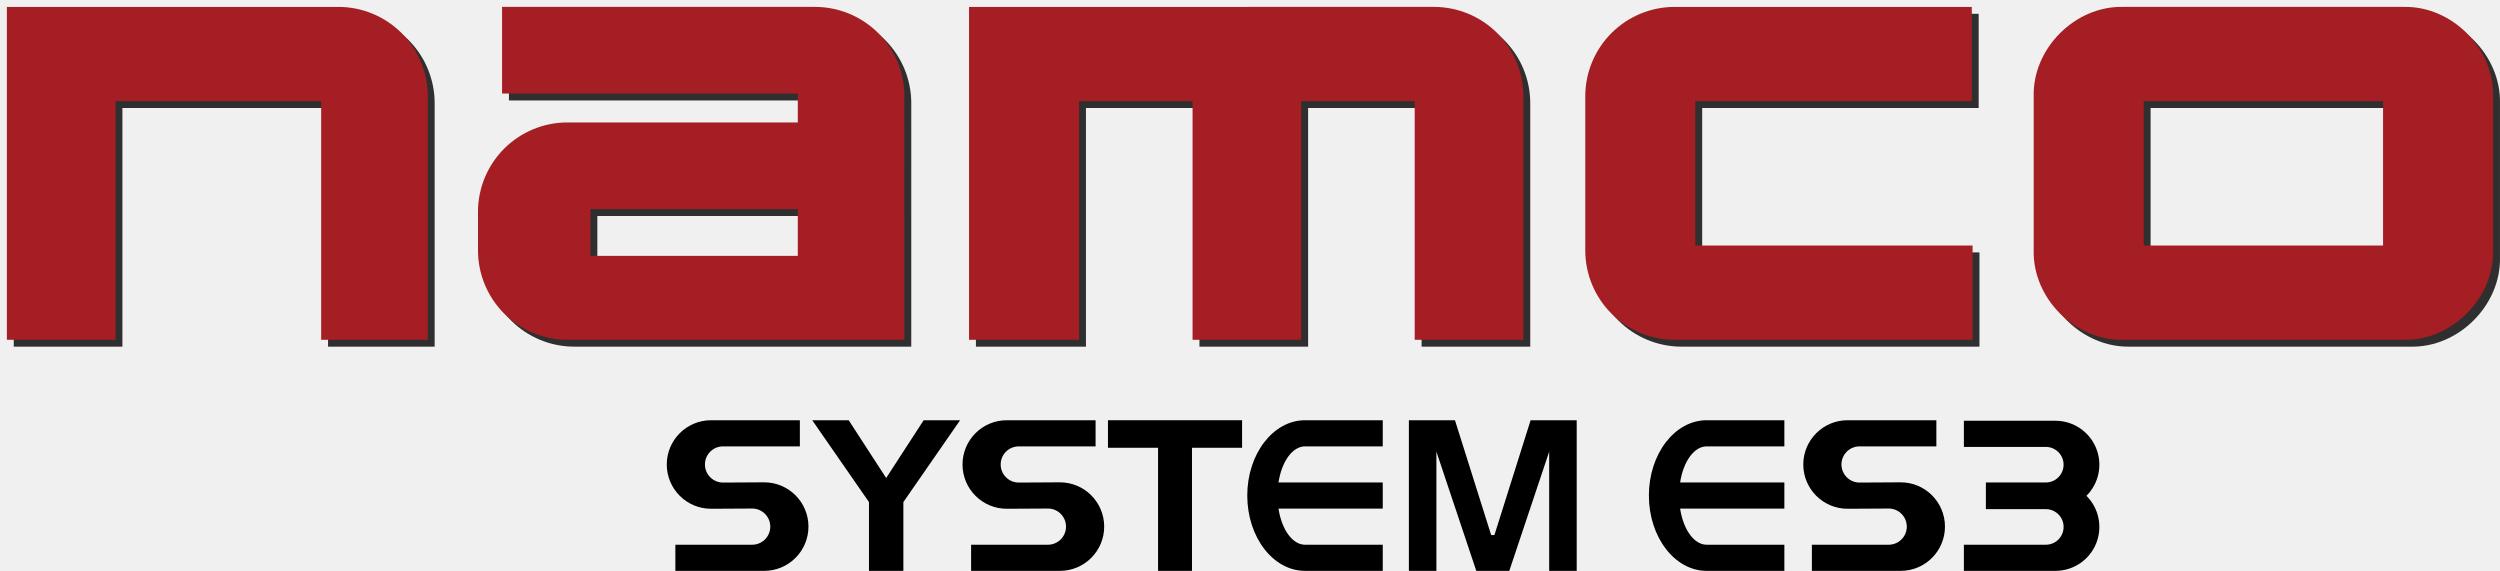
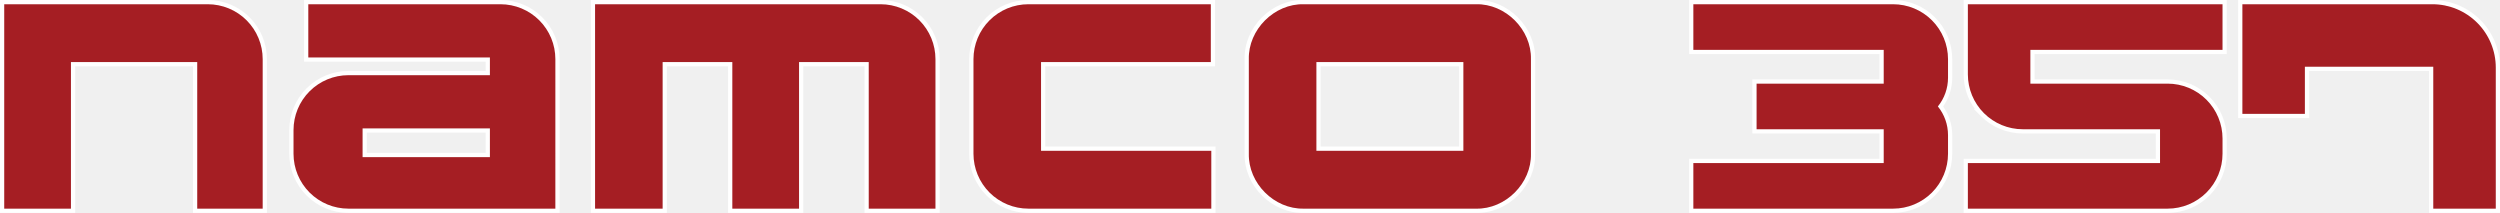
- <svg xmlns="http://www.w3.org/2000/svg" width="3635.027mm" height="830.034mm" viewBox="0 0 3635.027 830.033" version="1.1" id="svg1" xml:space="preserve">
+ <svg xmlns="http://www.w3.org/2000/svg" width="5919.539mm" height="504.064mm" viewBox="0 0 5919.538 504.064" version="1.1" id="svg1" xml:space="preserve">
  <defs id="defs1">
    <marker id="DistanceX" orient="auto" refX="0" refY="0" style="overflow:visible">
      <path d="M 3,-3 -3,3 M 0,-5 V 5" style="stroke:#000000;stroke-width:0.5" id="path1" />
    </marker>
    <pattern id="Hatch" patternUnits="userSpaceOnUse" width="8" height="8" x="0" y="0">
      <path d="M8 4 l-4,4" stroke="#000000" stroke-width="0.25" linecap="square" id="path2" />
      <path d="M6 2 l-4,4" stroke="#000000" stroke-width="0.25" linecap="square" id="path3" />
      <path d="M4 0 l-4,4" stroke="#000000" stroke-width="0.25" linecap="square" id="path4" />
    </pattern>
    <symbol id="*Model_Space" />
    <symbol id="*Paper_Space" />
    <symbol id="*Paper_Space0" />
    <marker id="DistanceX-0" orient="auto" refX="0" refY="0" style="overflow:visible">
      <path d="M 3,-3 -3,3 M 0,-5 V 5" style="stroke:#000000;stroke-width:0.5" id="path1-9" />
    </marker>
    <pattern id="Hatch-4" patternUnits="userSpaceOnUse" width="8" height="8" x="0" y="0">
      <path d="M8 4 l-4,4" stroke="#000000" stroke-width="0.25" linecap="square" id="path2-8" />
      <path d="M6 2 l-4,4" stroke="#000000" stroke-width="0.25" linecap="square" id="path3-8" />
      <path d="M4 0 l-4,4" stroke="#000000" stroke-width="0.25" linecap="square" id="path4-2" />
    </pattern>
    <symbol id="*Model_Space-4" />
    <symbol id="*Paper_Space-5" />
    <symbol id="*Paper_Space0-5" />
    <marker id="DistanceX-02" orient="auto" refX="0" refY="0" style="overflow:visible">
      <path d="M 3,-3 -3,3 M 0,-5 V 5" style="stroke:#000000;stroke-width:0.5" id="path1-4" />
    </marker>
    <pattern id="Hatch-8" patternUnits="userSpaceOnUse" width="8" height="8" x="0" y="0">
      <path d="M8 4 l-4,4" stroke="#000000" stroke-width="0.25" linecap="square" id="path2-6" />
      <path d="M6 2 l-4,4" stroke="#000000" stroke-width="0.25" linecap="square" id="path3-5" />
      <path d="M4 0 l-4,4" stroke="#000000" stroke-width="0.25" linecap="square" id="path4-0" />
    </pattern>
    <symbol id="*Model_Space-9" />
    <symbol id="*Paper_Space-0" />
    <symbol id="*Paper_Space0-0" />
    <marker id="DistanceX-2" orient="auto" refX="0" refY="0" style="overflow:visible">
      <path d="M 3,-3 -3,3 M 0,-5 V 5" style="stroke:#000000;stroke-width:0.5" id="path1-6" />
    </marker>
    <pattern id="Hatch-0" patternUnits="userSpaceOnUse" width="8" height="8" x="0" y="0">
      <path d="M8 4 l-4,4" stroke="#000000" stroke-width="0.25" linecap="square" id="path2-1" />
      <path d="M6 2 l-4,4" stroke="#000000" stroke-width="0.25" linecap="square" id="path3-6" />
      <path d="M4 0 l-4,4" stroke="#000000" stroke-width="0.25" linecap="square" id="path4-5" />
    </pattern>
    <symbol id="*Model_Space-7" />
    <symbol id="*Paper_Space-54" />
    <symbol id="*Paper_Space0-1" />
    <marker id="DistanceX-4" orient="auto" refX="0" refY="0" style="overflow:visible">
      <path d="M 3,-3 -3,3 M 0,-5 V 5" style="stroke:#000000;stroke-width:0.5" id="path1-3" />
    </marker>
    <pattern id="Hatch-9" patternUnits="userSpaceOnUse" width="8" height="8" x="0" y="0">
      <path d="M8 4 l-4,4" stroke="#000000" stroke-width="0.25" linecap="square" id="path2-88" />
      <path d="M6 2 l-4,4" stroke="#000000" stroke-width="0.25" linecap="square" id="path3-0" />
      <path d="M4 0 l-4,4" stroke="#000000" stroke-width="0.25" linecap="square" id="path4-8" />
    </pattern>
    <symbol id="*Model_Space-77" />
    <symbol id="*Paper_Space-8" />
    <symbol id="*Paper_Space0-3" />
    <marker id="DistanceX-7" orient="auto" refX="0" refY="0" style="overflow:visible">
      <path d="M 3,-3 -3,3 M 0,-5 V 5" style="stroke:#000000;stroke-width:0.5" id="path1-2" />
    </marker>
    <pattern id="Hatch-2" patternUnits="userSpaceOnUse" width="8" height="8" x="0" y="0">
      <path d="M8 4 l-4,4" stroke="#000000" stroke-width="0.25" linecap="square" id="path2-82" />
      <path d="M6 2 l-4,4" stroke="#000000" stroke-width="0.25" linecap="square" id="path3-89" />
      <path d="M4 0 l-4,4" stroke="#000000" stroke-width="0.25" linecap="square" id="path4-07" />
    </pattern>
    <symbol id="*Model_Space-8" />
    <symbol id="*Paper_Space-1" />
    <symbol id="*Paper_Space0-58" />
    <marker id="DistanceX-25" orient="auto" refX="0" refY="0" style="overflow:visible">
      <path d="M 3,-3 -3,3 M 0,-5 V 5" style="stroke:#000000;stroke-width:0.5" id="path1-36" />
    </marker>
    <pattern id="Hatch-1" patternUnits="userSpaceOnUse" width="8" height="8" x="0" y="0">
      <path d="M8 4 l-4,4" stroke="#000000" stroke-width="0.25" linecap="square" id="path2-86" />
      <path d="M6 2 l-4,4" stroke="#000000" stroke-width="0.25" linecap="square" id="path3-2" />
      <path d="M4 0 l-4,4" stroke="#000000" stroke-width="0.25" linecap="square" id="path4-1" />
    </pattern>
    <symbol id="*Model_Space-46" />
    <symbol id="*Paper_Space-2" />
    <symbol id="*Paper_Space0-9" />
    <marker id="DistanceX-5" orient="auto" refX="0" refY="0" style="overflow:visible">
      <path d="M 3,-3 -3,3 M 0,-5 V 5" style="stroke:#000000;stroke-width:0.5" id="path1-7" />
    </marker>
    <pattern id="Hatch-98" patternUnits="userSpaceOnUse" width="8" height="8" x="0" y="0">
      <path d="M8 4 l-4,4" stroke="#000000" stroke-width="0.25" linecap="square" id="path2-3" />
      <path d="M6 2 l-4,4" stroke="#000000" stroke-width="0.25" linecap="square" id="path3-02" />
      <path d="M4 0 l-4,4" stroke="#000000" stroke-width="0.25" linecap="square" id="path4-23" />
    </pattern>
    <symbol id="*Model_Space-6" />
    <symbol id="*Paper_Space-7" />
    <symbol id="*Paper_Space0-15" />
    <marker id="DistanceX-52" orient="auto" refX="0" refY="0" style="overflow:visible">
      <path d="M 3,-3 -3,3 M 0,-5 V 5" style="stroke:#000000;stroke-width:0.5" id="path1-8" />
    </marker>
    <pattern id="Hatch-07" patternUnits="userSpaceOnUse" width="8" height="8" x="0" y="0">
      <path d="M8 4 l-4,4" stroke="#000000" stroke-width="0.25" linecap="square" id="path2-2" />
      <path d="M6 2 l-4,4" stroke="#000000" stroke-width="0.25" linecap="square" id="path3-25" />
      <path d="M4 0 l-4,4" stroke="#000000" stroke-width="0.25" linecap="square" id="path4-9" />
    </pattern>
    <symbol id="*Model_Space-1" />
    <symbol id="*Paper_Space-08" />
    <symbol id="*Paper_Space0-50" />
    <marker id="DistanceX-58" orient="auto" refX="0" refY="0" style="overflow:visible">
      <path d="M 3,-3 -3,3 M 0,-5 V 5" style="stroke:#000000;stroke-width:0.5" id="path1-61" />
    </marker>
    <pattern id="Hatch-5" patternUnits="userSpaceOnUse" width="8" height="8" x="0" y="0">
      <path d="M8 4 l-4,4" stroke="#000000" stroke-width="0.25" linecap="square" id="path2-5" />
      <path d="M6 2 l-4,4" stroke="#000000" stroke-width="0.25" linecap="square" id="path3-1" />
      <path d="M4 0 l-4,4" stroke="#000000" stroke-width="0.25" linecap="square" id="path4-96" />
    </pattern>
    <symbol id="*Model_Space-45" />
    <symbol id="*Paper_Space-4" />
    <symbol id="*Paper_Space0-2" />
    <marker id="DistanceX-45" orient="auto" refX="0" refY="0" style="overflow:visible">
      <path d="M 3,-3 -3,3 M 0,-5 V 5" style="stroke:#000000;stroke-width:0.5" id="path1-62" />
    </marker>
    <pattern id="Hatch-53" patternUnits="userSpaceOnUse" width="8" height="8" x="0" y="0">
      <path d="M8 4 l-4,4" stroke="#000000" stroke-width="0.25" linecap="square" id="path2-56" />
      <path d="M6 2 l-4,4" stroke="#000000" stroke-width="0.25" linecap="square" id="path3-61" />
      <path d="M4 0 l-4,4" stroke="#000000" stroke-width="0.25" linecap="square" id="path4-4" />
    </pattern>
    <symbol id="*Model_Space-462" />
    <symbol id="*Paper_Space-6" />
    <symbol id="*Paper_Space0-8" />
    <marker id="DistanceX-09" orient="auto" refX="0" refY="0" style="overflow:visible">
      <path d="M 3,-3 -3,3 M 0,-5 V 5" style="stroke:#000000;stroke-width:0.5" id="path1-48" />
    </marker>
    <pattern id="Hatch-82" patternUnits="userSpaceOnUse" width="8" height="8" x="0" y="0">
      <path d="M8 4 l-4,4" stroke="#000000" stroke-width="0.25" linecap="square" id="path2-4" />
      <path d="M6 2 l-4,4" stroke="#000000" stroke-width="0.25" linecap="square" id="path3-55" />
      <path d="M4 0 l-4,4" stroke="#000000" stroke-width="0.25" linecap="square" id="path4-17" />
    </pattern>
    <symbol id="*Model_Space-11" />
    <symbol id="*Paper_Space-52" />
    <symbol id="*Paper_Space0-7" />
    <marker id="DistanceX-094" orient="auto" refX="0" refY="0" style="overflow:visible">
      <path d="M 3,-3 -3,3 M 0,-5 V 5" style="stroke:#000000;stroke-width:0.5" id="path1-88" />
    </marker>
    <pattern id="Hatch-24" patternUnits="userSpaceOnUse" width="8" height="8" x="0" y="0">
      <path d="M8 4 l-4,4" stroke="#000000" stroke-width="0.25" linecap="square" id="path2-55" />
      <path d="M6 2 l-4,4" stroke="#000000" stroke-width="0.25" linecap="square" id="path3-17" />
      <path d="M4 0 l-4,4" stroke="#000000" stroke-width="0.25" linecap="square" id="path4-11" />
    </pattern>
    <symbol id="*Model_Space-5" />
    <symbol id="*Paper_Space-27" />
    <symbol id="*Paper_Space0-6" />
    <marker id="DistanceX-0948" orient="auto" refX="0" refY="0" style="overflow:visible">
      <path d="M 3,-3 -3,3 M 0,-5 V 5" style="stroke:#000000;stroke-width:0.5" id="path1-82" />
    </marker>
    <pattern id="Hatch-45" patternUnits="userSpaceOnUse" width="8" height="8" x="0" y="0">
      <path d="M8 4 l-4,4" stroke="#000000" stroke-width="0.25" linecap="square" id="path2-51" />
      <path d="M6 2 l-4,4" stroke="#000000" stroke-width="0.25" linecap="square" id="path3-7" />
      <path d="M4 0 l-4,4" stroke="#000000" stroke-width="0.25" linecap="square" id="path4-115" />
    </pattern>
    <symbol id="*Model_Space-2" />
    <symbol id="*Paper_Space-76" />
    <symbol id="*Paper_Space0-14" />
    <marker id="DistanceX-76" orient="auto" refX="0" refY="0" style="overflow:visible">
      <path d="M 3,-3 -3,3 M 0,-5 V 5" style="stroke:#000000;stroke-width:0.5" id="path1-1" />
    </marker>
    <pattern id="Hatch-89" patternUnits="userSpaceOnUse" width="8" height="8" x="0" y="0">
      <path d="M8 4 l-4,4" stroke="#000000" stroke-width="0.25" linecap="square" id="path2-27" />
      <path d="M6 2 l-4,4" stroke="#000000" stroke-width="0.25" linecap="square" id="path3-9" />
      <path d="M4 0 l-4,4" stroke="#000000" stroke-width="0.25" linecap="square" id="path4-54" />
    </pattern>
    <symbol id="*Model_Space-3" />
    <symbol id="*Paper_Space-12" />
    <symbol id="*Paper_Space0-33" />
    <marker id="DistanceX-44" orient="auto" refX="0" refY="0" style="overflow:visible">
      <path d="M 3,-3 -3,3 M 0,-5 V 5" style="stroke:#000000;stroke-width:0.5" id="path1-60" />
    </marker>
    <pattern id="Hatch-6" patternUnits="userSpaceOnUse" width="8" height="8" x="0" y="0">
      <path d="M8 4 l-4,4" stroke="#000000" stroke-width="0.25" linecap="square" id="path2-61" />
      <path d="M6 2 l-4,4" stroke="#000000" stroke-width="0.25" linecap="square" id="path3-84" />
      <path d="M4 0 l-4,4" stroke="#000000" stroke-width="0.25" linecap="square" id="path4-963" />
    </pattern>
    <symbol id="*Model_Space-78" />
    <symbol id="*Paper_Space-82" />
    <symbol id="*Paper_Space0-91" />
  </defs>
  <g id="g3" style="display:inline">
-     <g id="g9" transform="matrix(0.2645833,0,0,0.2645833,17.50079,443.033)" style="display:inline;fill:#000000;fill-opacity:0.803">
-       <path id="path5" style="fill:#000000;fill-opacity:0.803;stroke:none;stroke-width:0.945;stroke-linecap:round" d="m 178.216,163.218 v 484 H 336.199 V 300.219 h 299.006 v 346.999 h 154.993 l 0.005,-354 c 0.003,-34.478 -13.692,-67.544 -38.072,-91.924 -24.38,-24.38 -57.446,-38.076 -91.923,-38.076 z" transform="matrix(3.779528,0,0,3.779528,-664.1265,-2215.626)" />
-       <path d="M 898.216,163.217 V 289.217 h 430.001 v 42 H 993.224 c -34.482,3e-5 -67.548,13.697 -91.928,38.076 -24.38,24.38 -38.076,57.445 -38.08,91.924 v 56 c 0.005,34.478 13.701,67.544 38.08,91.924 24.38,24.38 57.446,38.076 91.928,38.076 h 489.985 l 0.01,-354 c 0.01,-34.478 -13.691,-67.544 -38.071,-91.924 -24.38,-24.38 -57.445,-38.076 -91.924,-38.076 z m 128.535,294 h 301.466 v 68 h -301.466 z" style="fill:#000000;fill-opacity:0.803;stroke:none;stroke-width:0.945;stroke-linecap:round" id="path6" transform="matrix(3.779528,0,0,3.779528,-664.1265,-2215.626)" />
-       <path id="path7" style="fill:#000000;fill-opacity:0.803;stroke:none;stroke-width:3.571;stroke-linecap:round" d="M 5297.01,-1598.74 V 230.551 h 604.72 V -1080.94 h 623.62 V 230.551 h 597.17 V -1080.94 h 623.62 V 230.551 h 597.17 v -1337.952 c 0,-130.312 -51.767,-255.286 -143.911,-347.43 -92.144,-92.144 -217.118,-143.91 -347.428,-143.91 z" />
-       <path id="path8" style="fill:#000000;fill-opacity:0.803;stroke:none;stroke-width:3.571;stroke-linecap:round" d="m 10807.6,-1598.74 -1632.798,-10e-5 c -130.31,-10e-5 -255.283,51.766 -347.427,143.91 -92.144,92.144 -143.91,217.118 -143.912,347.43 v 846.614 c 0,130.311 51.768,255.285 143.912,347.429 92.144,92.144 217.118,143.91 347.427,143.91 L 10811.9,230.551 V -287.244 H 9288.19 v -793.696 h 1519.41 z" />
-       <path d="m 11639.1,-1598.741 c -263.418,-6.18 -497.563,227.966 -491.392,491.34 v 846.613 c -5.564,264.138 227.208,496.91 491.369,491.338 H 13181.1 c 263.375,6.181 497.521,-227.964 491.321,-491.338 v -846.613 c 5.716,-263.883 -227.319,-497.012 -491.321,-491.34 z m 113.299,517.801 H 13067.7 v 793.695 h -1315.301 z" style="fill:#000000;fill-opacity:0.803;stroke:none;stroke-width:3.571;stroke-linecap:round" id="path9" />
+     <g id="g49" transform="matrix(0.2645833,0,0,0.2645833,7.500191,433.0329)" style="display:inline">
+       <path id="path94" style="fill:#ffffff;stroke-width:3.78;stroke-linecap:round" d="M -28.347,-1636.538 V 268.343 H 644.342 V -1043.145 H 1698.854 V 268.343 h 661.387 l 0.023,-1375.74 c 0.011,-140.323 -55.747,-274.936 -154.969,-374.158 -99.222,-99.222 -233.834,-154.983 -374.15,-154.982 z" />
+       <path id="path96" style="fill:#ffffff;stroke-width:3.78;stroke-linecap:round" d="m 2692.913,-1636.538 v 551.811 h 1625.197 v 83.148 H 3089.794 c -140.333,1e-4 -274.944,55.763 -374.166,154.984 -99.222,99.222 -154.98,233.833 -154.998,374.15 v 211.66 c 0.019,140.316 55.776,274.93 154.998,374.152 99.222,99.222 233.834,154.975 374.166,154.975 h 1889.705 l 0.045,-1375.732 c 0.042,-140.332 -55.741,-274.946 -154.961,-374.166 -99.221,-99.221 -233.836,-154.983 -374.158,-154.982 z m 561.387,1186.771 H 4318.11 V -268.35 H 3254.3 Z" />
+       <path id="path98" style="fill:#ffffff;stroke-linecap:round" d="M 5259.215,-1636.536 V 268.345 h 680.311 V -1043.145 h 548.029 V 268.345 H 7160.315 V -1043.145 h 548.029 V 268.345 H 8381.106 V -1107.401 c 0,-140.321 -55.759,-274.935 -154.98,-374.156 -99.222,-99.222 -233.834,-154.979 -374.154,-154.978 z" />
+       <path id="path100" style="fill:#ffffff;stroke-linecap:round" d="m 9174.801,-1636.536 c -140.319,-1e-4 -274.931,55.757 -374.152,154.978 -99.222,99.222 -154.978,233.833 -154.981,374.154 v 846.613 c 0,140.321 55.759,274.933 154.981,374.154 99.222,99.222 233.833,154.979 374.152,154.979 H 10849.696 V -325.04 H 9325.985 V -1043.145 h 1519.41 v -593.391 z" />
+       <path id="path102" style="fill:#ffffff;stroke-linecap:round" d="M 13181.098,-1636.538 H 11639.1 l 0.887,0.01 c -286.321,-6.718 -536.771,243.729 -530.063,530.01 v -0.885 846.613 -0.797 c -6.041,286.795 243.135,535.971 529.952,529.922 l -0.797,0.008 H 13181.1 l -0.886,-0.01 c 286.282,6.718 536.731,-243.731 529.992,-530.014 v 0.891 -846.613 0.818 c 6.208,-286.601 -243.204,-536.106 -529.918,-529.945 z m -1390.904,593.393 h 1239.711 v 718.105 h -1239.711 z" />
    </g>
    <g id="g83" transform="matrix(0.2645833,0,0,0.2645833,7.500191,433.0329)" style="display:inline">
      <path id="path127" style="fill:#a51e23;fill-opacity:1;stroke:none;stroke-width:0.945;stroke-linecap:round" d="m 178.216,163.218 v 484 H 336.199 V 300.219 h 299.006 v 346.999 h 154.993 l 0.005,-354 c 0.003,-34.478 -13.692,-67.544 -38.072,-91.924 -24.38,-24.38 -57.446,-38.076 -91.923,-38.076 z" transform="matrix(3.779528,0,0,3.779528,-664.1265,-2215.626)" />
      <path d="M 898.216,163.217 V 289.217 h 430.001 v 42 H 993.224 c -34.482,3e-5 -67.548,13.697 -91.928,38.076 -24.38,24.38 -38.076,57.445 -38.08,91.924 v 56 c 0.005,34.478 13.701,67.544 38.08,91.924 24.38,24.38 57.446,38.076 91.928,38.076 h 489.985 l 0.01,-354 c 0.01,-34.478 -13.691,-67.544 -38.071,-91.924 -24.38,-24.38 -57.445,-38.076 -91.924,-38.076 z m 128.535,294 h 301.466 v 68 h -301.466 z" style="fill:#a51e23;fill-opacity:1;stroke:none;stroke-width:0.945;stroke-linecap:round" id="path128" transform="matrix(3.779528,0,0,3.779528,-664.1265,-2215.626)" />
      <path id="path41" style="fill:#a51e23;fill-opacity:1;stroke:none;stroke-width:3.571;stroke-linecap:round" d="M 5297.01,-1598.74 V 230.551 h 604.72 V -1080.94 h 623.62 V 230.551 h 597.17 V -1080.94 h 623.62 V 230.551 h 597.17 v -1337.952 c 0,-130.312 -51.767,-255.286 -143.911,-347.43 -92.144,-92.144 -217.118,-143.91 -347.428,-143.91 z" />
      <path id="path51" style="fill:#a51e23;fill-opacity:1;stroke:none;stroke-width:3.571;stroke-linecap:round" d="m 10807.6,-1598.74 -1632.798,-10e-5 c -130.31,-10e-5 -255.283,51.766 -347.427,143.91 -92.144,92.144 -143.91,217.118 -143.912,347.43 v 846.614 c 0,130.311 51.768,255.285 143.912,347.429 92.144,92.144 217.118,143.91 347.427,143.91 L 10811.9,230.551 V -287.244 H 9288.19 v -793.696 h 1519.41 z" />
      <path d="m 11639.1,-1598.741 c -263.418,-6.18 -497.563,227.966 -491.392,491.34 v 846.613 c -5.564,264.138 227.208,496.91 491.369,491.338 H 13181.1 c 263.375,6.181 497.521,-227.964 491.321,-491.338 v -846.613 c 5.716,-263.883 -227.319,-497.012 -491.321,-491.34 z m 113.299,517.801 H 13067.7 v 793.695 h -1315.301 z" style="fill:#a51e23;fill-opacity:1;stroke:none;stroke-width:3.571;stroke-linecap:round" id="path129" />
    </g>
  </g>
-   <g id="g260" style="display:inline;fill:#000000;fill-opacity:1">
-     <g id="g272">
-       <path id="path16-1" style="fill:#000000;fill-opacity:1;stroke:none;stroke-width:1;stroke-linecap:round;stroke-dasharray:none" d="m 1111.142,830.032 c 35.614,9.3e-4 64.458,-28.923 64.358,-64.537 -0.099,-35.614 -29.104,-64.377 -64.718,-64.177 l -59.328,0.333 c -14.558,0.08 -26.413,-11.677 -26.453,-26.235 -0.041,-14.558 11.749,-26.381 26.307,-26.382 h 111.691 V 611.033 l -129.141,-1e-5 c -35.614,8.3e-4 -64.456,28.924 -64.356,64.537 0.099,35.613 29.102,64.375 64.714,64.176 l 59.328,-0.331 c 14.559,-0.081 26.415,11.677 26.456,26.235 0.041,14.558 -11.75,26.382 -26.308,26.382 l -111.691,-5e-5 v 37.999 z" />
-       <path d="m 1181.001,611.033 82.5,119 v 99.999 h 49.998 v -99.999 l 82.5,-119 h -52.999 l -54.501,84 -54.499,-84 z" style="display:inline;fill:#000000;fill-opacity:1;stroke:none;stroke-width:1;stroke-linecap:round;stroke-dasharray:none" id="path99" />
-       <path id="path258" style="display:inline;fill:#000000;fill-opacity:1;stroke:none;stroke-width:1;stroke-linecap:round;stroke-dasharray:none" d="m 1541.142,830.032 c 35.614,9.3e-4 64.458,-28.923 64.358,-64.537 -0.099,-35.614 -29.104,-64.377 -64.718,-64.177 l -59.328,0.333 c -14.558,0.08 -26.413,-11.677 -26.453,-26.235 -0.041,-14.558 11.749,-26.381 26.307,-26.382 h 111.691 V 611.033 l -129.141,-1e-5 c -35.614,8.3e-4 -64.456,28.924 -64.356,64.537 0.099,35.613 29.102,64.375 64.714,64.176 l 59.328,-0.331 c 14.559,-0.081 26.415,11.677 26.456,26.235 0.041,14.558 -11.75,26.382 -26.308,26.382 l -111.691,-5e-5 v 37.999 z" />
-       <path d="m 1610.999,611.033 v 40.026 h 72.835 v 178.973 h 49.331 V 651.059 h 72.835 v -40.026 z" style="display:inline;fill:#000000;fill-opacity:1;stroke:none;stroke-width:1;stroke-linecap:round;stroke-dasharray:none" id="path248" />
-       <path id="path57-1" style="fill:#000000;fill-opacity:1;stroke:none;stroke-width:1;stroke-linecap:round;stroke-dasharray:none" d="m 2010.529,611.033 v 38 h -113.028 c -17.998,3e-5 -33.779,21.486 -38.562,52.5 l 151.591,-4.1e-4 v 38.002 h -151.591 c 4.783,31.014 20.564,52.5 38.562,52.5 l 113.028,-6e-5 v 37.999 l -113.028,-3.2e-4 c -46.378,-0.026 -83.964,-49.043 -83.964,-109.5 0,-60.457 37.586,-109.474 83.964,-109.5 z" />
-       <path d="m 2048.531,611.033 v 218.999 h 40 v -173.343 l 58,173.343 h 48.001 l 57.999,-173.343 v 173.343 h 40 V 611.033 h -67.001 l -52.655,167.001 h -4.688 l -52.657,-167.001 z" style="display:inline;fill:#000000;fill-opacity:1;stroke:none;stroke-width:1;stroke-linecap:round;stroke-dasharray:none" id="path251" />
-     </g>
-     <g id="g270" style="display:inline">
-       <path id="path95" style="fill:#000000;fill-opacity:1;stroke:none;stroke-width:1;stroke-linecap:round;stroke-dasharray:none" d="m 2594.492,611.033 v 38 h -113.028 c -17.998,3e-5 -33.779,21.486 -38.562,52.5 l 151.59,-4.1e-4 v 38.002 h -151.591 c 4.783,31.014 20.564,52.5 38.562,52.5 l 113.028,-6e-5 v 37.999 l -113.028,-3.2e-4 c -46.378,-0.026 -83.964,-49.043 -83.964,-109.5 0,-60.457 37.586,-109.474 83.964,-109.5 z" />
-       <path id="path269" style="display:inline;fill:#000000;fill-opacity:1;stroke:none;stroke-width:1;stroke-linecap:round;stroke-dasharray:none" d="m 2763.641,830.032 c 35.614,9.3e-4 64.458,-28.923 64.358,-64.537 -0.099,-35.614 -29.104,-64.377 -64.718,-64.177 l -59.328,0.333 c -14.558,0.08 -26.413,-11.677 -26.453,-26.235 -0.041,-14.558 11.749,-26.381 26.307,-26.382 h 111.691 V 611.033 l -129.141,-1e-5 c -35.614,8.3e-4 -64.456,28.924 -64.356,64.537 0.099,35.613 29.102,64.375 64.714,64.176 l 59.328,-0.331 c 14.559,-0.081 26.415,11.677 26.456,26.235 0.041,14.558 -11.75,26.382 -26.308,26.382 l -111.691,-5e-5 v 37.999 z" />
-       <path id="path17-0" style="display:inline;fill:#000000;fill-opacity:1;stroke:none;stroke-width:1;stroke-linecap:round;stroke-dasharray:none" d="m 2855.508,611.798 v 38 h 119.12 c 14.283,0.011 25.851,11.589 25.851,25.868 0,14.278 -11.569,25.856 -25.851,25.867 l -87.132,-4.1e-4 v 38.767 l 87.132,-5e-4 c 14.291,-5e-4 25.872,11.581 25.872,25.867 0,14.286 -11.581,25.868 -25.872,25.867 l -119.12,-5e-5 v 37.999 l 133.118,3.2e-4 c 25.861,2.8e-4 49.165,-15.588 59.036,-39.484 9.871,-23.897 4.36,-51.387 -13.958,-69.633 18.318,-18.246 23.828,-45.736 13.958,-69.633 -9.871,-23.897 -33.175,-39.485 -59.036,-39.485 z" />
+   <g id="g264" style="display:inline">
+     <g id="g258" transform="matrix(0.2645833,0,0,0.2645833,-4137.961,433.0329)" style="display:inline">
+       <path id="path259" style="fill:#ffffff;stroke-linecap:round" d="m 30755.904,-1636.535 v 483.781 h 1703.599 v 226.77 h -1137.699 v 483.779 h 1137.699 v 226.771 h -1703.599 v 483.779 h 1825.504 c 140.329,2.2e-4 274.941,-55.757 374.162,-154.979 99.222,-99.221 154.983,-233.831 155.004,-374.148 v -0.004 -166.752 -0.004 c -0.02,-92.086 -28.618,-181.624 -81.332,-256.553 52.715,-74.929 81.312,-164.467 81.332,-256.555 v -0.004 -166.752 c -0.02,-140.317 -55.782,-274.929 -155.004,-374.15 -99.221,-99.222 -233.833,-154.979 -374.162,-154.978 z" />
+       <path id="path261" style="fill:#ffffff;stroke-linecap:round" d="m 33212.605,-1636.535 v 665.197 c 0,111.875 35.54,220.058 100.195,309.633 h -9.74 l 64.517,64.52 c 99.221,99.222 233.833,154.98 374.139,154.98 h 1190.588 v 226.771 h -1719.699 v 483.779 h 1825.5 c 140.326,2.2e-4 274.936,-55.757 374.158,-154.979 99.22,-99.22 154.98,-233.832 154.957,-374.154 v -0.008 -136.049 -0.006 c 0.02,-140.322 -55.737,-274.934 -154.957,-374.154 -99.222,-99.222 -233.832,-154.981 -374.158,-154.98 h -1190.51 v -226.77 h 1719.6 v -483.781 z" />
+       <path id="path263" style="fill:#ffffff;stroke-linecap:round" d="m 35669.304,-1636.535 v 1056.543 h 634.99 v -421.582 h 1073.311 V 268.346 h 634.99 V -1031.81 c 0,-160.369 -63.72,-314.208 -177.117,-427.606 -113.397,-113.398 -267.238,-177.119 -427.594,-177.119 z" />
+     </g>
+     <g id="g49-1" transform="matrix(0.2645833,0,0,0.2645833,-4137.961,433.0329)" style="display:inline">
+       <path id="path21-9" style="fill:#a51e23;fill-opacity:1;stroke:none;stroke-width:3.572;stroke-linecap:round;stroke-dasharray:none" d="m 32928.846,-1454.831 c 92.144,92.144 143.91,217.118 143.932,347.43 v 166.744 c -0.02,93.379 -32.039,183.935 -90.731,256.563 58.692,72.628 90.709,163.184 90.731,256.563 v 166.745 c -0.02,130.311 -51.788,255.285 -143.932,347.429 -92.144,92.144 -217.118,143.91 -347.438,143.91 l -1787.708,-9e-5 v -408.189 h 1703.6 V -480 h -1137.7 v -408.189 h 1137.7 v -302.361 h -1703.6 v -408.19 l 1787.708,-10e-5 c 130.32,-2e-4 255.294,51.766 347.438,143.91 z" />
+       <path id="path36-7" style="fill:#a51e23;fill-opacity:1;stroke:none;stroke-width:3.572;stroke-linecap:round;stroke-dasharray:none" d="m 33394.304,-623.91 c 92.143,92.144 217.117,143.91 347.412,143.91 H 34970.1 v 302.362 h -1719.7 v 408.189 l 1787.705,9e-5 c 130.316,2e-4 255.29,-51.766 347.434,-143.91 92.144,-92.144 143.91,-217.118 143.886,-347.429 v -136.063 c 0.02,-130.311 -51.742,-255.285 -143.886,-347.429 -92.144,-92.144 -217.118,-143.91 -347.434,-143.91 l -1228.305,-10e-6 v -302.361 h 1719.6 v -408.19 h -2279 v 627.401 c 0,130.311 51.763,255.285 143.907,347.429 z" />
+       <path id="path45-0" style="fill:#a51e23;fill-opacity:1;stroke:none;stroke-width:3.572;stroke-linecap:round;stroke-dasharray:none" d="m 35707.1,-1598.74 v 980.952 h 559.4 v -421.582 h 1148.9 V 230.551 h 559.4 v -1262.361 c 10e-4,-150.359 -59.729,-294.56 -166.049,-400.88 -106.319,-106.32 -250.52,-166.05 -400.866,-166.05 z" />
    </g>
  </g>
</svg>
